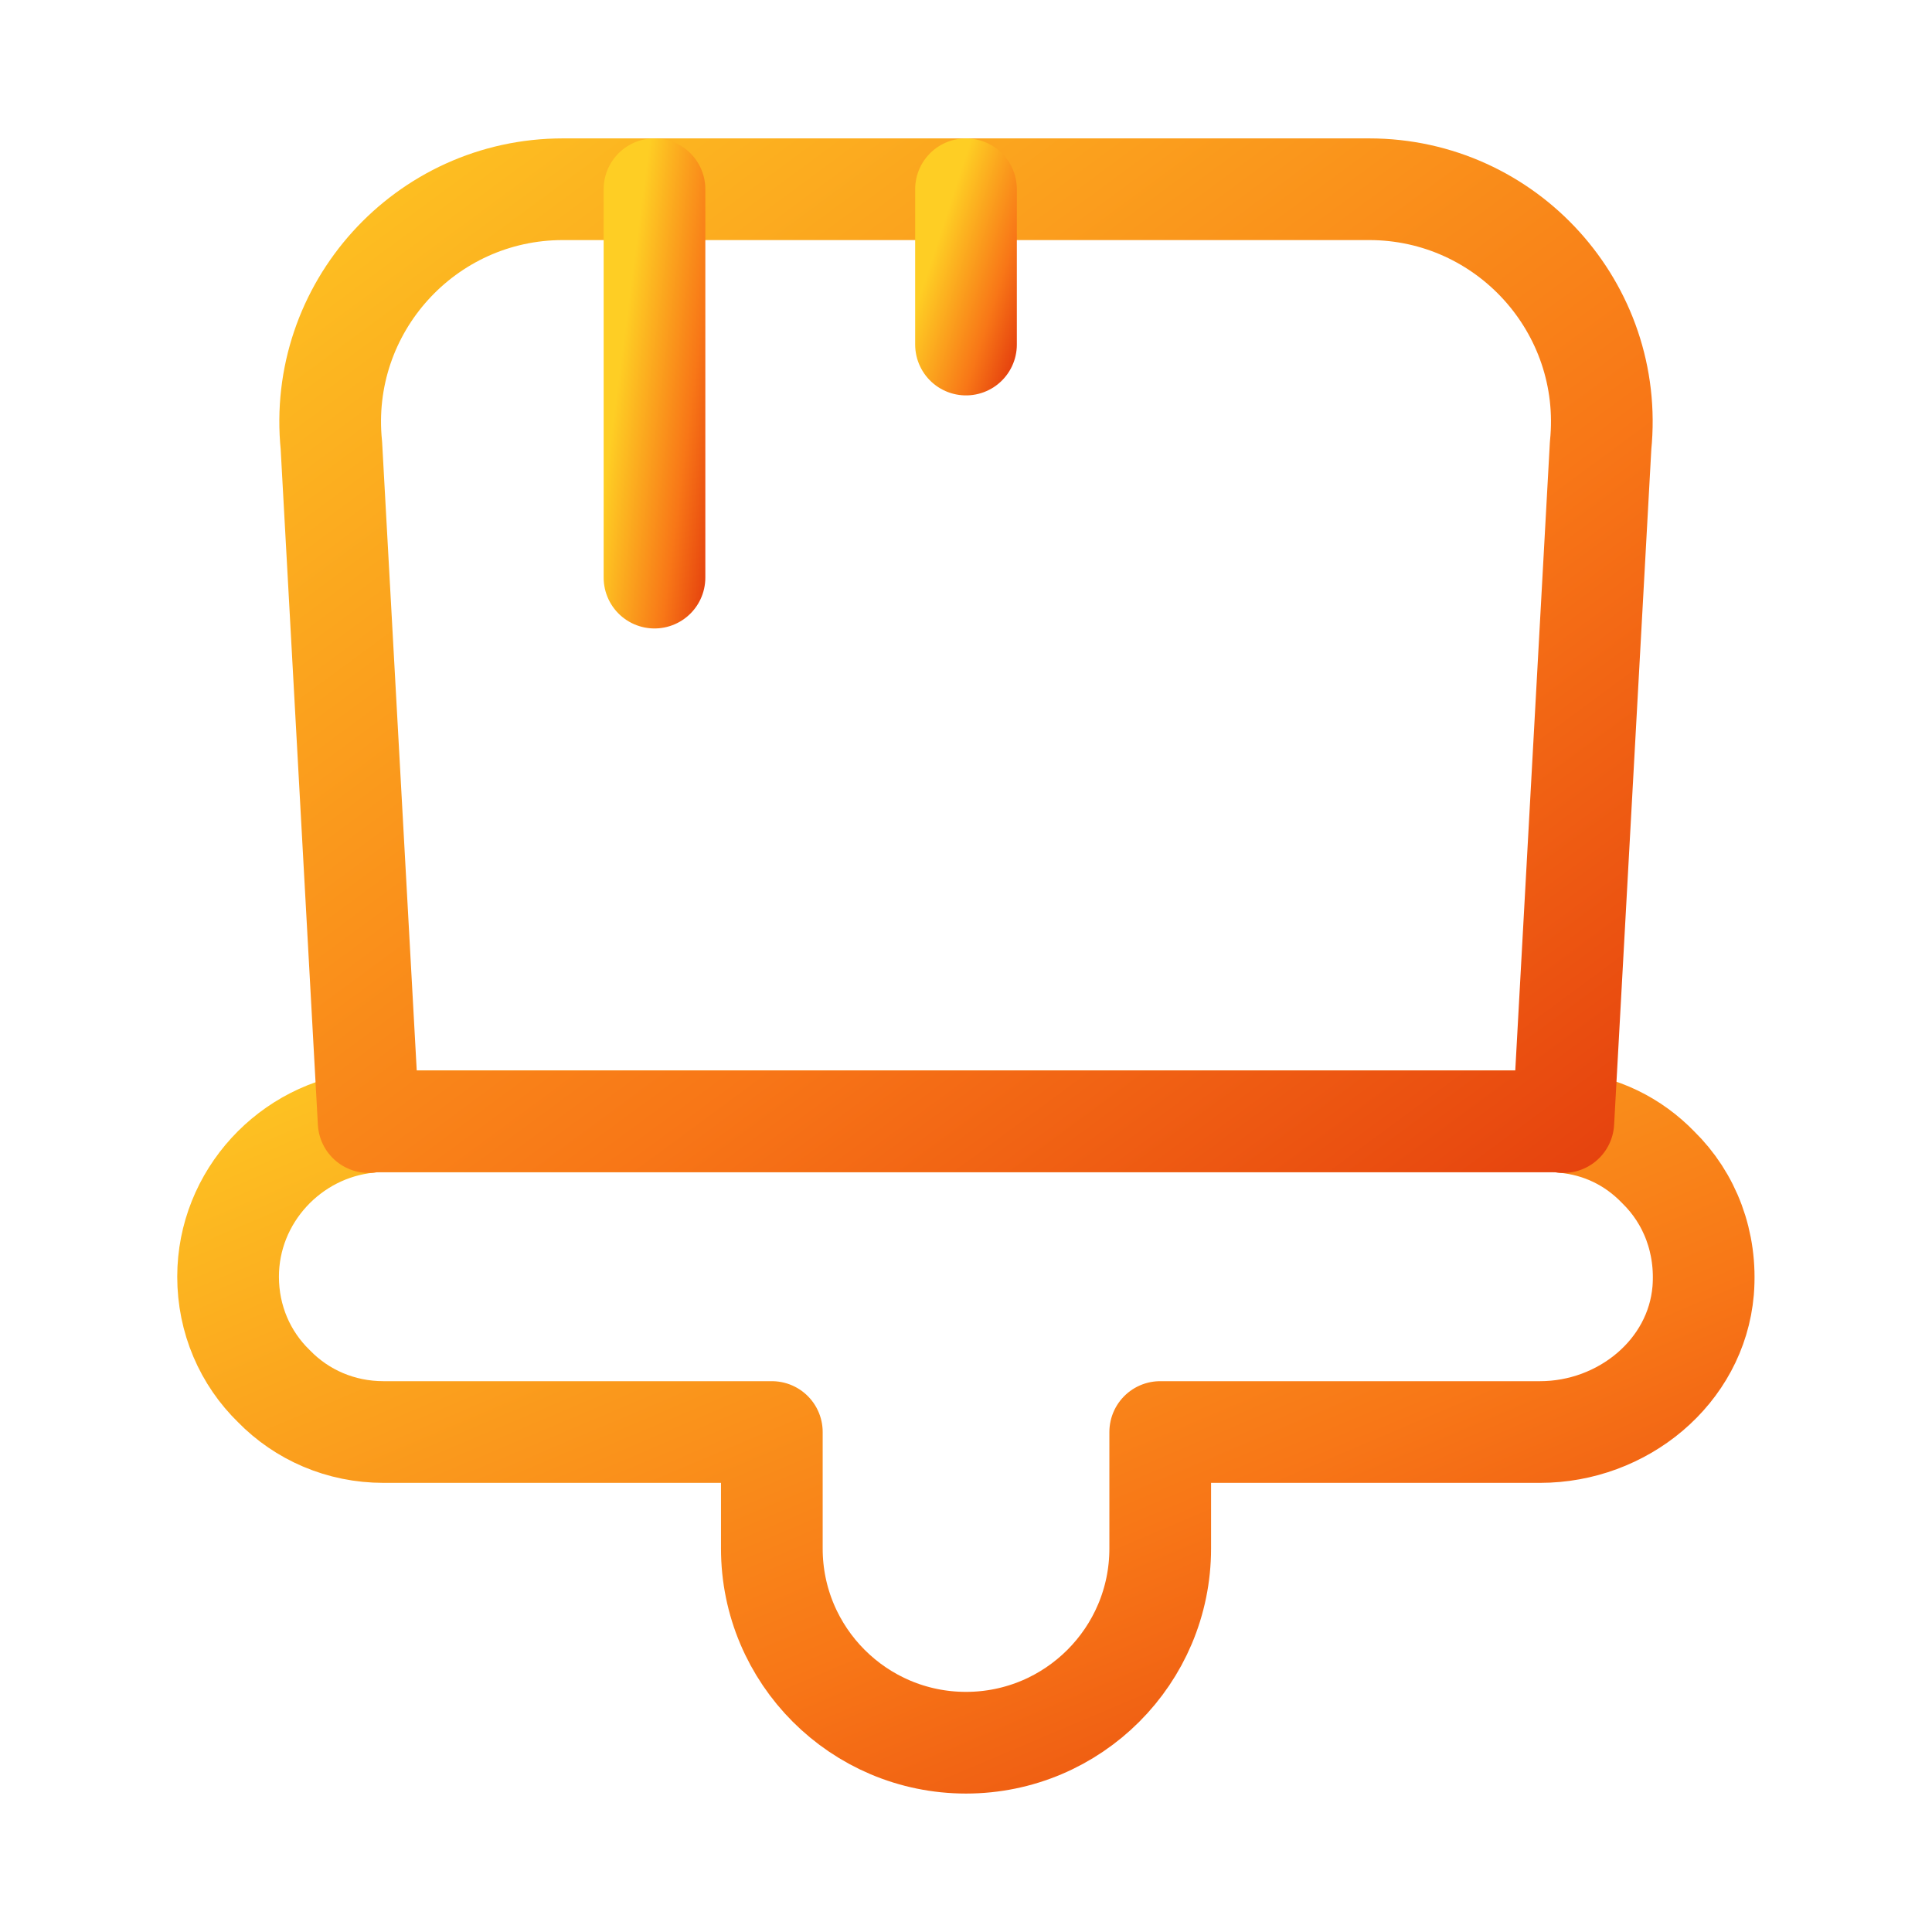
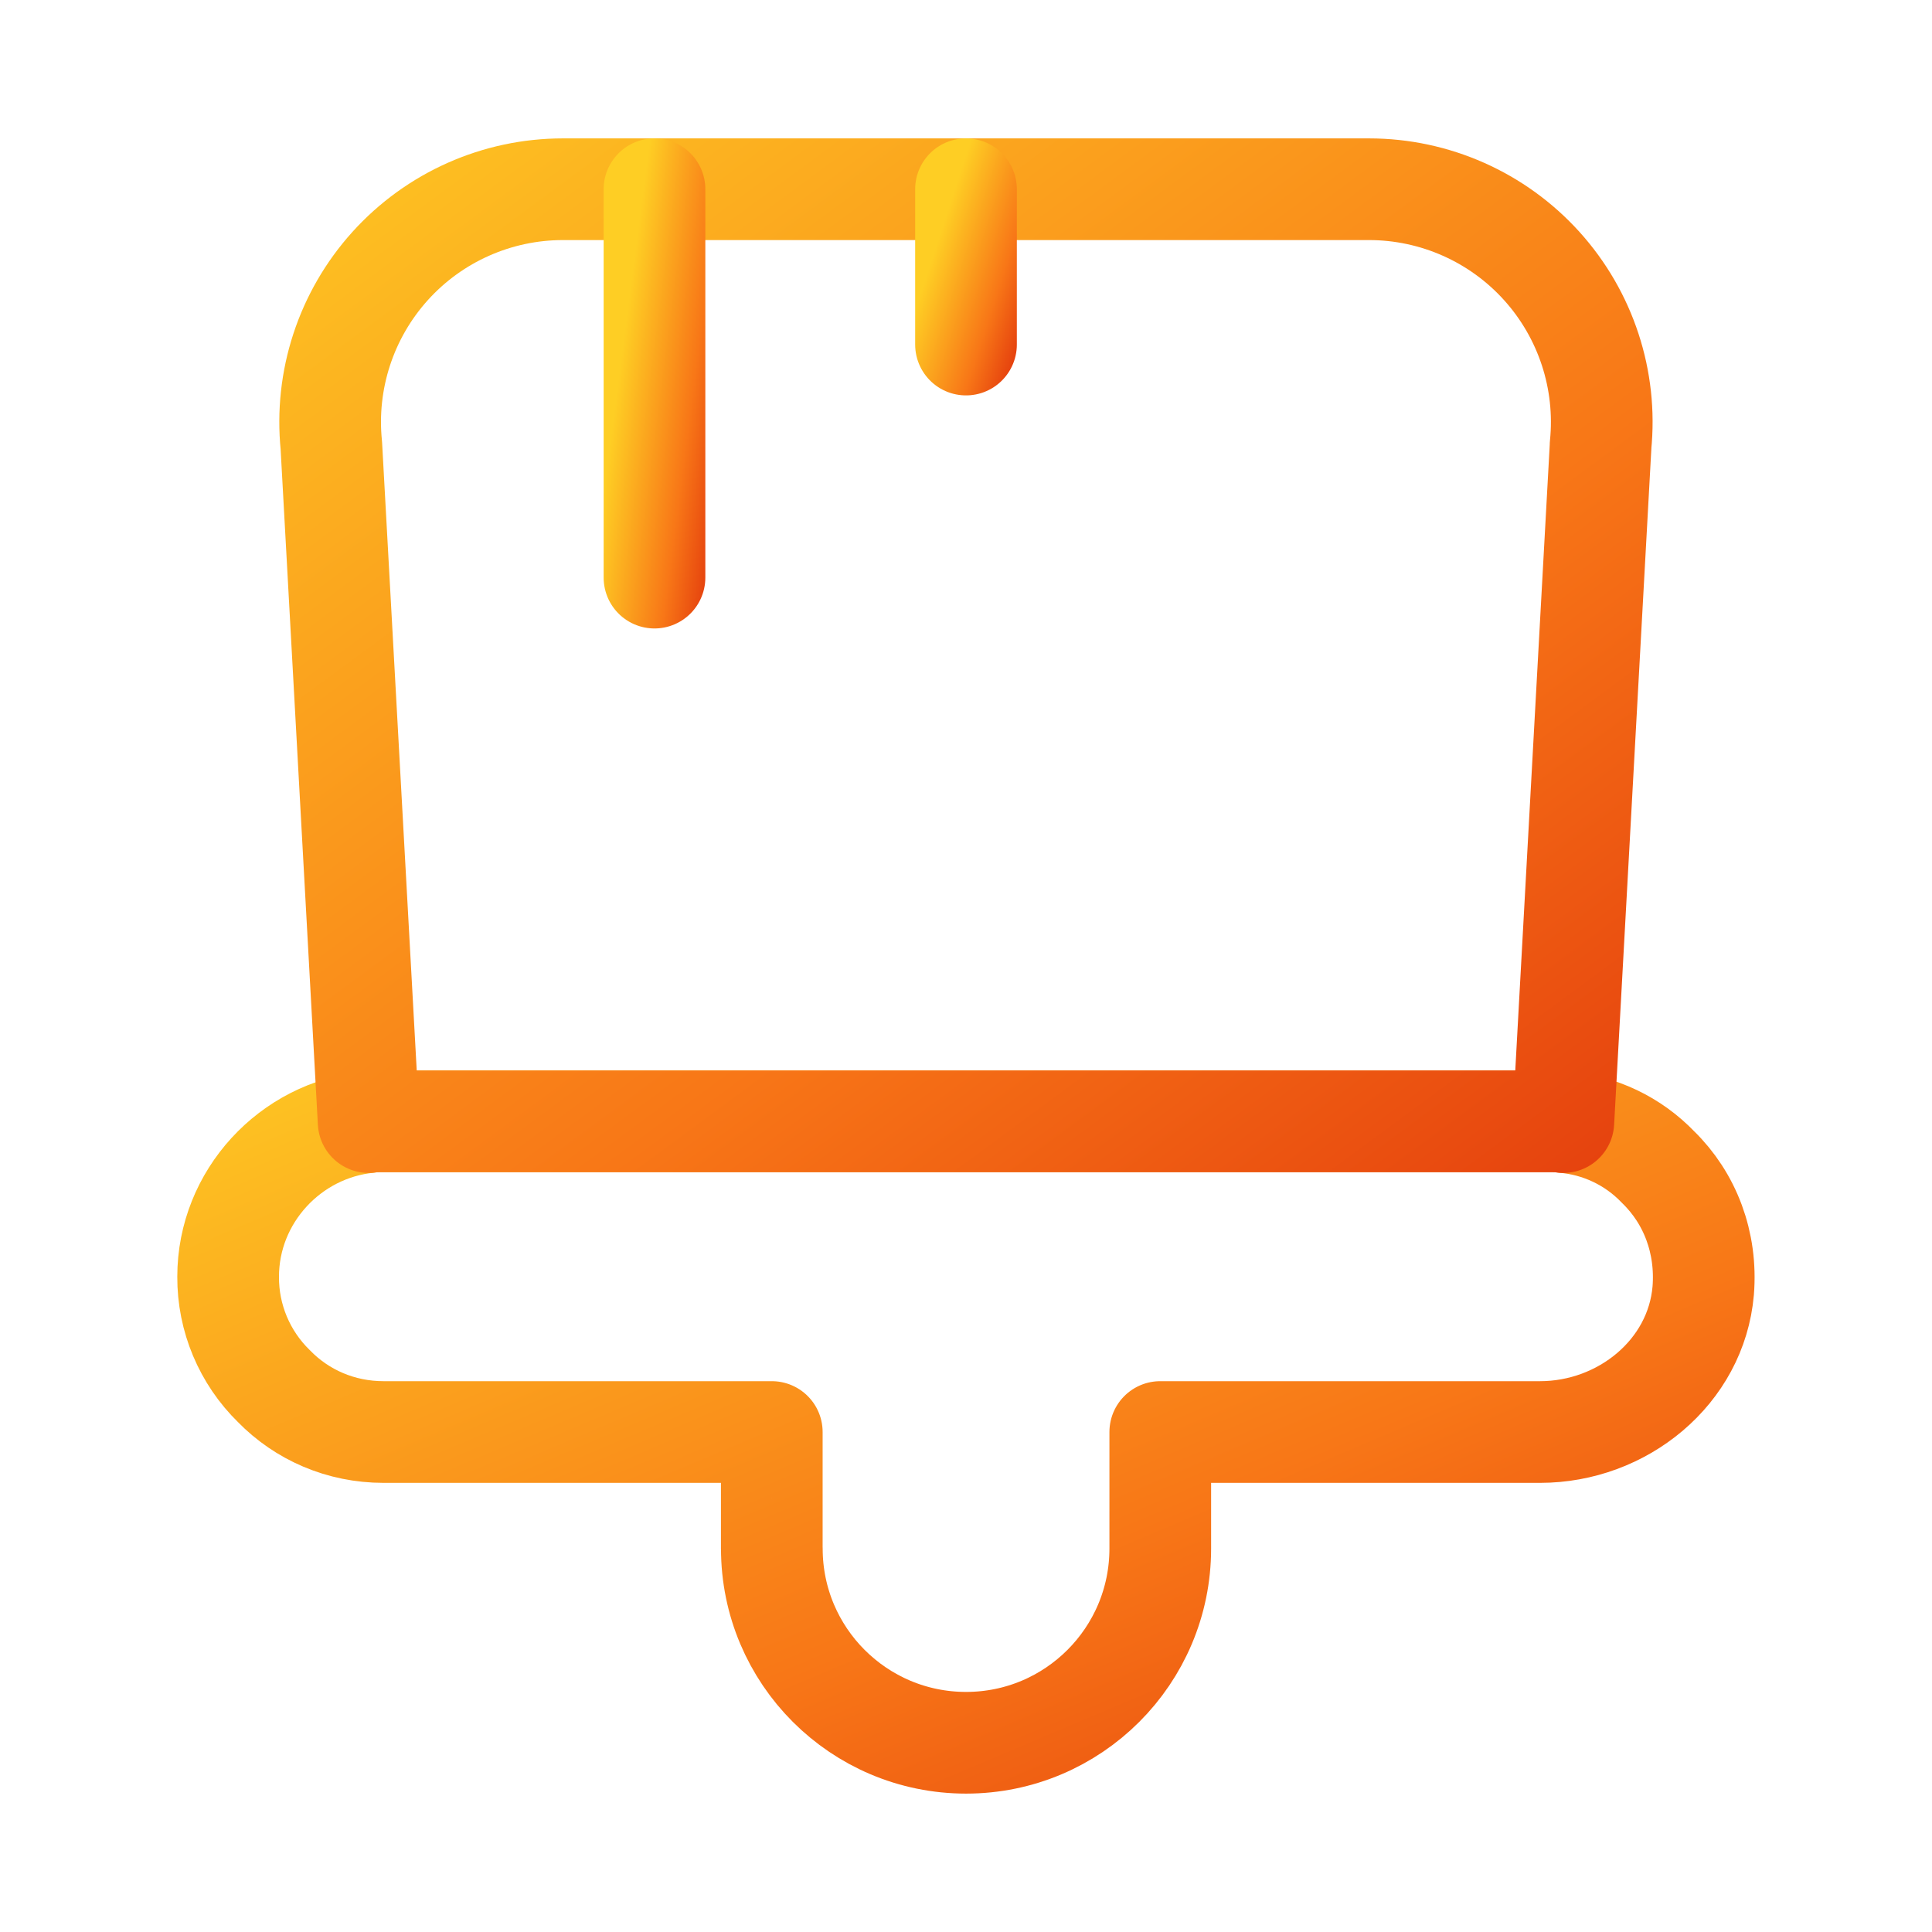
- <svg xmlns="http://www.w3.org/2000/svg" width="38" height="38" viewBox="0 0 38 38" fill="none">
-   <path d="M15.181 30.458V28.166H7.542C6.702 28.166 5.938 27.83 5.388 27.265C4.822 26.715 4.486 25.951 4.486 25.111C4.486 23.537 5.709 22.223 7.252 22.07C7.343 22.055 7.435 22.055 7.542 22.055H30.459C30.566 22.055 30.657 22.055 30.749 22.07C31.482 22.132 32.124 22.452 32.613 22.957C33.239 23.568 33.575 24.439 33.499 25.386C33.361 26.99 31.91 28.166 30.291 28.166H22.82V30.458C22.82 32.566 21.109 34.277 19 34.277C16.892 34.277 15.181 32.566 15.181 30.458Z" stroke="url(#paint0_linear_205_2)" stroke-width="2" stroke-linecap="round" stroke-linejoin="round" />
-   <path d="M31.482 8.763L30.749 22.07C30.657 22.055 30.565 22.055 30.458 22.055H7.542C7.435 22.055 7.343 22.055 7.251 22.07L6.518 8.763C6.243 6.059 8.367 3.722 11.071 3.722H26.929C29.633 3.722 31.757 6.059 31.482 8.763Z" stroke="url(#paint1_linear_205_2)" stroke-width="2" stroke-linecap="round" stroke-linejoin="round" />
-   <path d="M12.873 3.722V11.361" stroke="url(#paint2_linear_205_2)" stroke-width="2" stroke-linecap="round" stroke-linejoin="round" />
-   <path d="M19 3.722V6.777" stroke="url(#paint3_linear_205_2)" stroke-width="2" stroke-linecap="round" stroke-linejoin="round" />
+ <svg xmlns="http://www.w3.org/2000/svg" width="38" height="38" fill="none">
+   <path d="M15.18 30.458v-2.292H7.543c-.84 0-1.604-.336-2.154-.901a2.987 2.987 0 0 1-.902-2.154c0-1.574 1.223-2.888 2.766-3.04.091-.016.183-.016.29-.016H30.46c.107 0 .198 0 .29.015a2.905 2.905 0 0 1 1.864.887c.626.61.962 1.482.886 2.429-.138 1.604-1.59 2.78-3.209 2.78h-7.47v2.292a3.82 3.82 0 0 1-3.82 3.82 3.82 3.82 0 0 1-3.82-3.82Z" stroke="url(#a)" stroke-width="2" stroke-linecap="round" stroke-linejoin="round" />
+   <path d="m31.482 8.763-.733 13.307c-.092-.015-.184-.015-.29-.015H7.541c-.107 0-.199 0-.29.015L6.517 8.763a4.578 4.578 0 0 1 4.553-5.041h15.858a4.578 4.578 0 0 1 4.553 5.041Z" stroke="url(#b)" stroke-width="2" stroke-linecap="round" stroke-linejoin="round" />
+   <path d="M12.873 3.722v7.639" stroke="url(#c)" stroke-width="2" stroke-linecap="round" stroke-linejoin="round" />
+   <path d="M19 3.722v3.055" stroke="url(#d)" stroke-width="2" stroke-linecap="round" stroke-linejoin="round" />
  <defs>
-     <linearGradient id="paint0_linear_205_2" x1="53.736" y1="34.332" x2="40.851" y2="3.892" gradientUnits="userSpaceOnUse">
+     <linearGradient id="a" x1="53.736" y1="34.332" x2="40.851" y2="3.892" gradientUnits="userSpaceOnUse">
      <stop stop-color="#D61607" />
-       <stop offset="0.49" stop-color="#F87717" />
+       <stop offset=".49" stop-color="#F87717" />
      <stop offset="1" stop-color="#FECE24" />
    </linearGradient>
-     <linearGradient id="paint1_linear_205_2" x1="48.937" y1="22.152" x2="23.198" y2="-12.755" gradientUnits="userSpaceOnUse">
+     <linearGradient id="b" x1="48.937" y1="22.152" x2="23.198" y2="-12.755" gradientUnits="userSpaceOnUse">
      <stop stop-color="#D61607" />
-       <stop offset="0.49" stop-color="#F87717" />
+       <stop offset=".49" stop-color="#F87717" />
      <stop offset="1" stop-color="#FECE24" />
    </linearGradient>
-     <linearGradient id="paint2_linear_205_2" x1="14.57" y1="11.395" x2="11.697" y2="11.02" gradientUnits="userSpaceOnUse">
+     <linearGradient id="c" x1="14.57" y1="11.395" x2="11.697" y2="11.02" gradientUnits="userSpaceOnUse">
      <stop stop-color="#D61607" />
-       <stop offset="0.49" stop-color="#F87717" />
+       <stop offset=".49" stop-color="#F87717" />
      <stop offset="1" stop-color="#FECE24" />
    </linearGradient>
-     <linearGradient id="paint3_linear_205_2" x1="20.697" y1="6.791" x2="18.055" y2="5.931" gradientUnits="userSpaceOnUse">
+     <linearGradient id="d" x1="20.697" y1="6.791" x2="18.055" y2="5.931" gradientUnits="userSpaceOnUse">
      <stop stop-color="#D61607" />
-       <stop offset="0.49" stop-color="#F87717" />
+       <stop offset=".49" stop-color="#F87717" />
      <stop offset="1" stop-color="#FECE24" />
    </linearGradient>
  </defs>
</svg>
